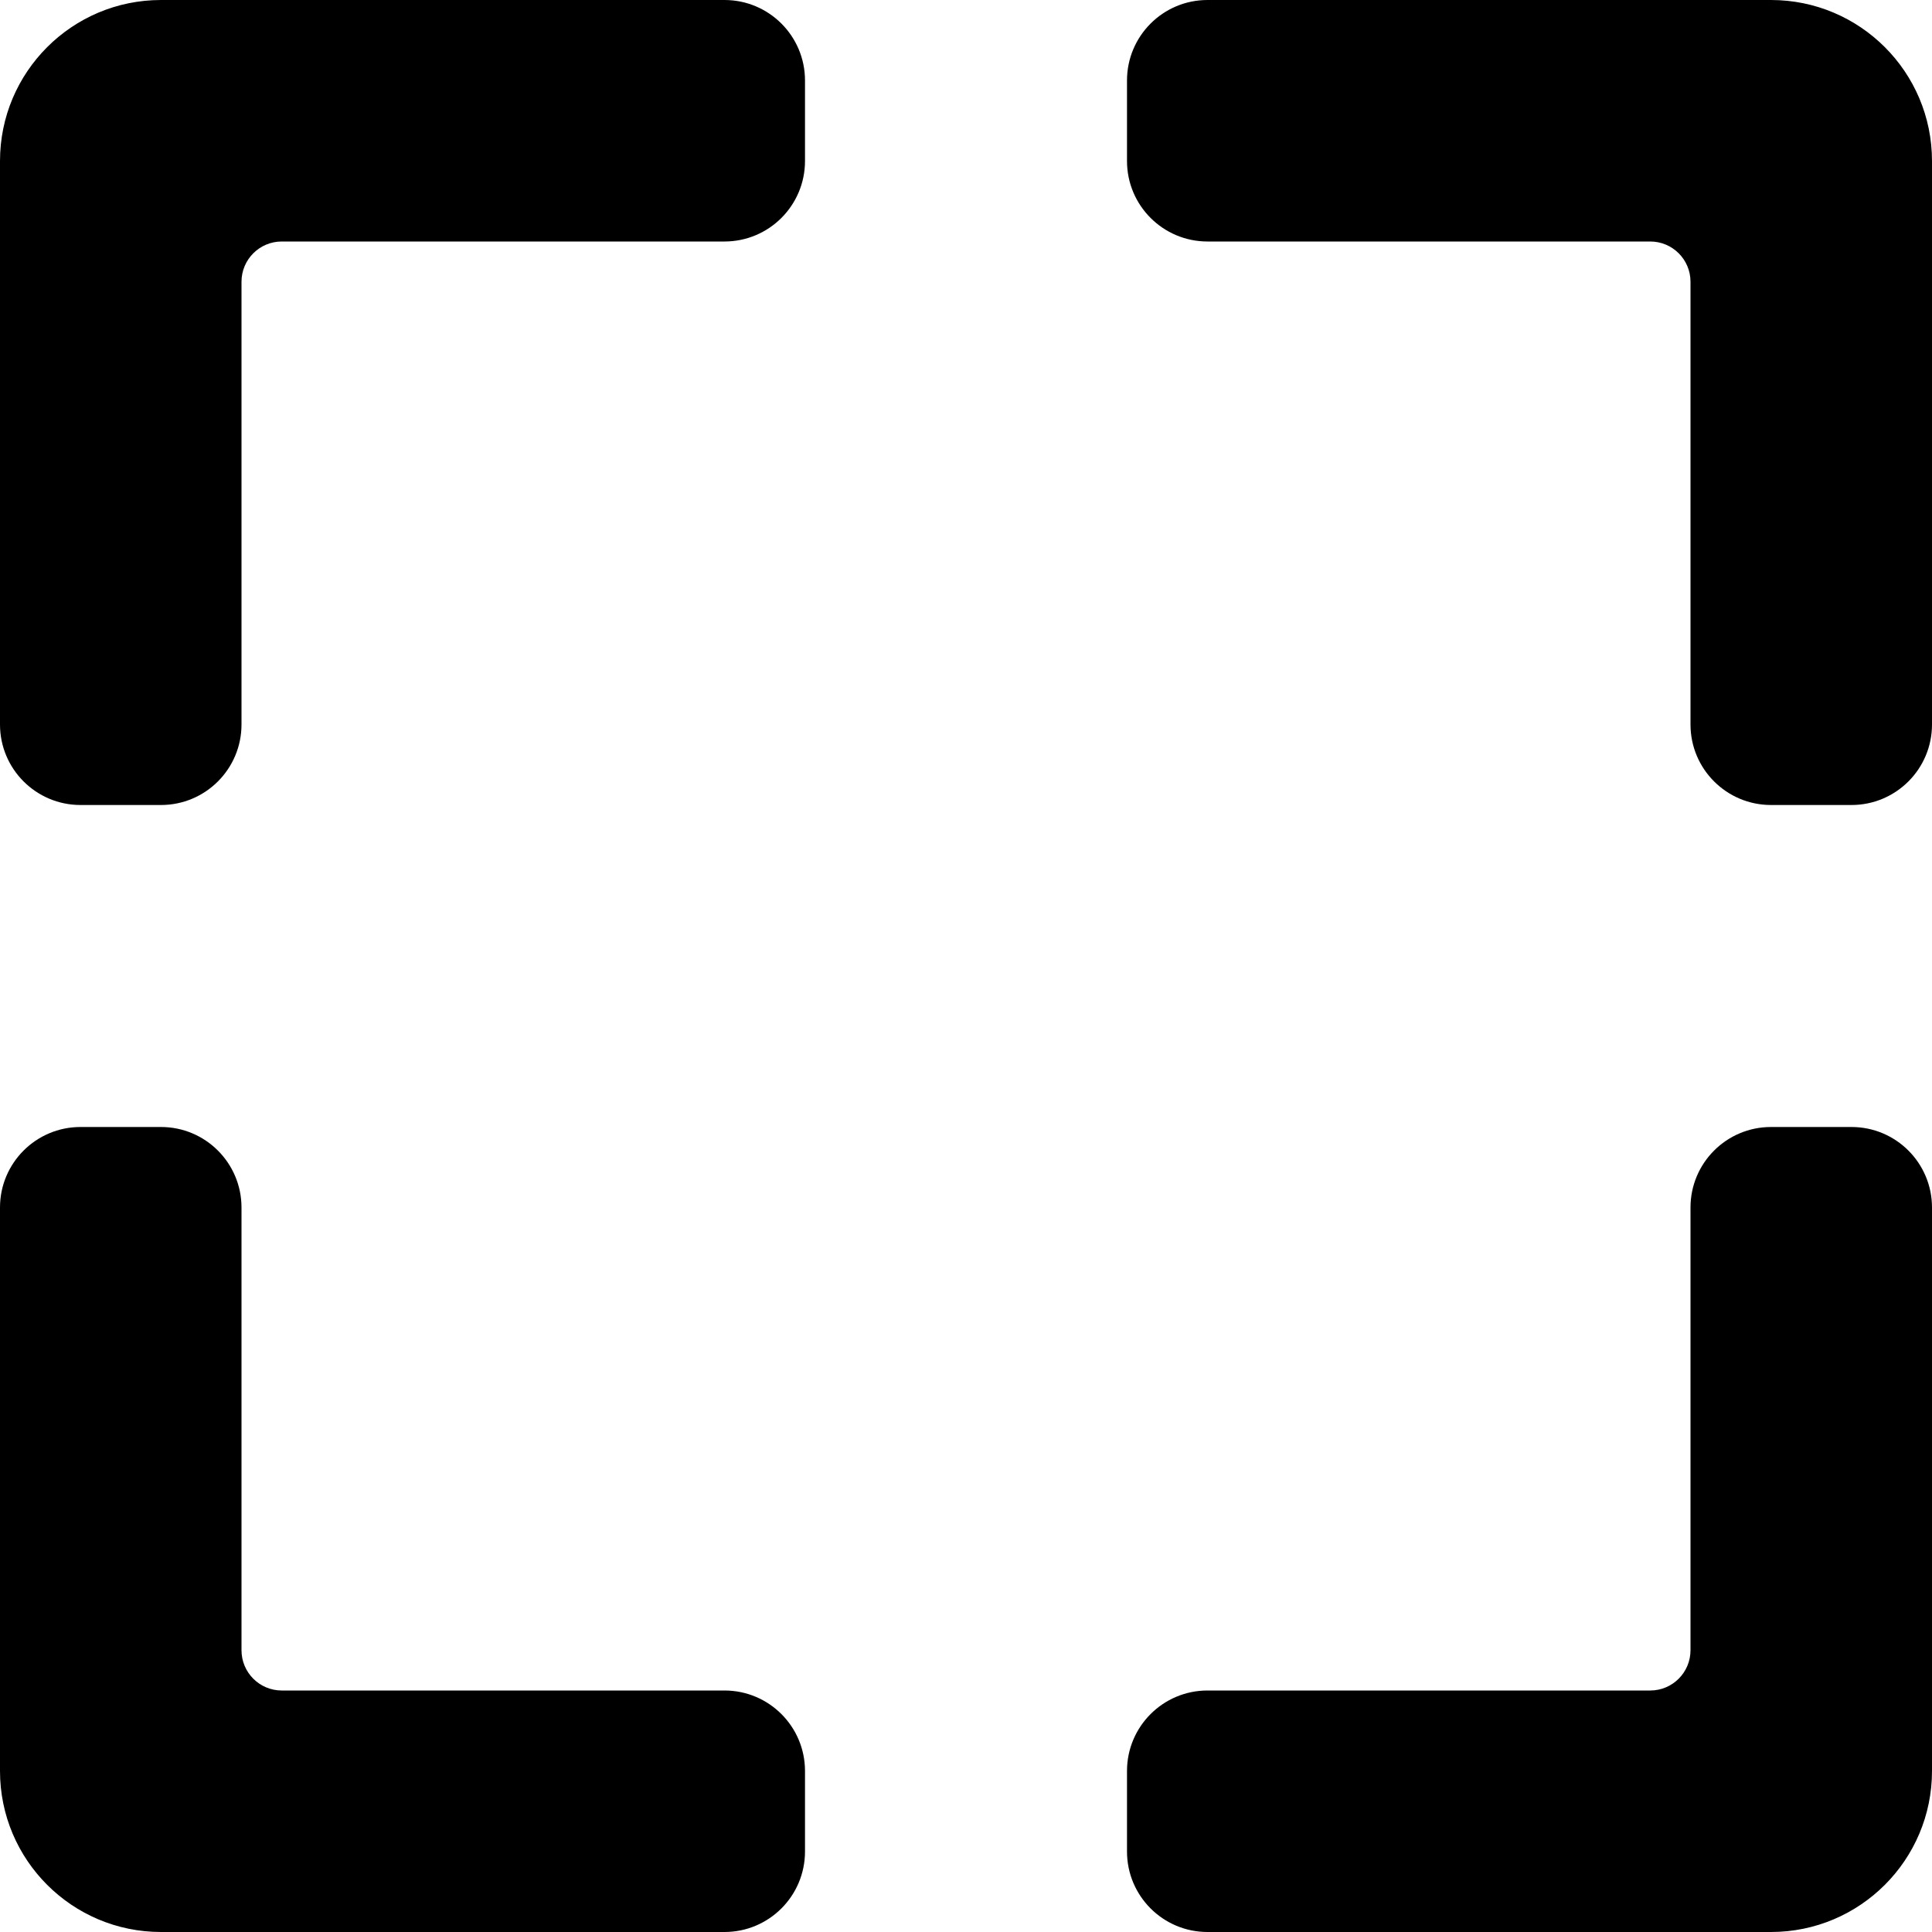
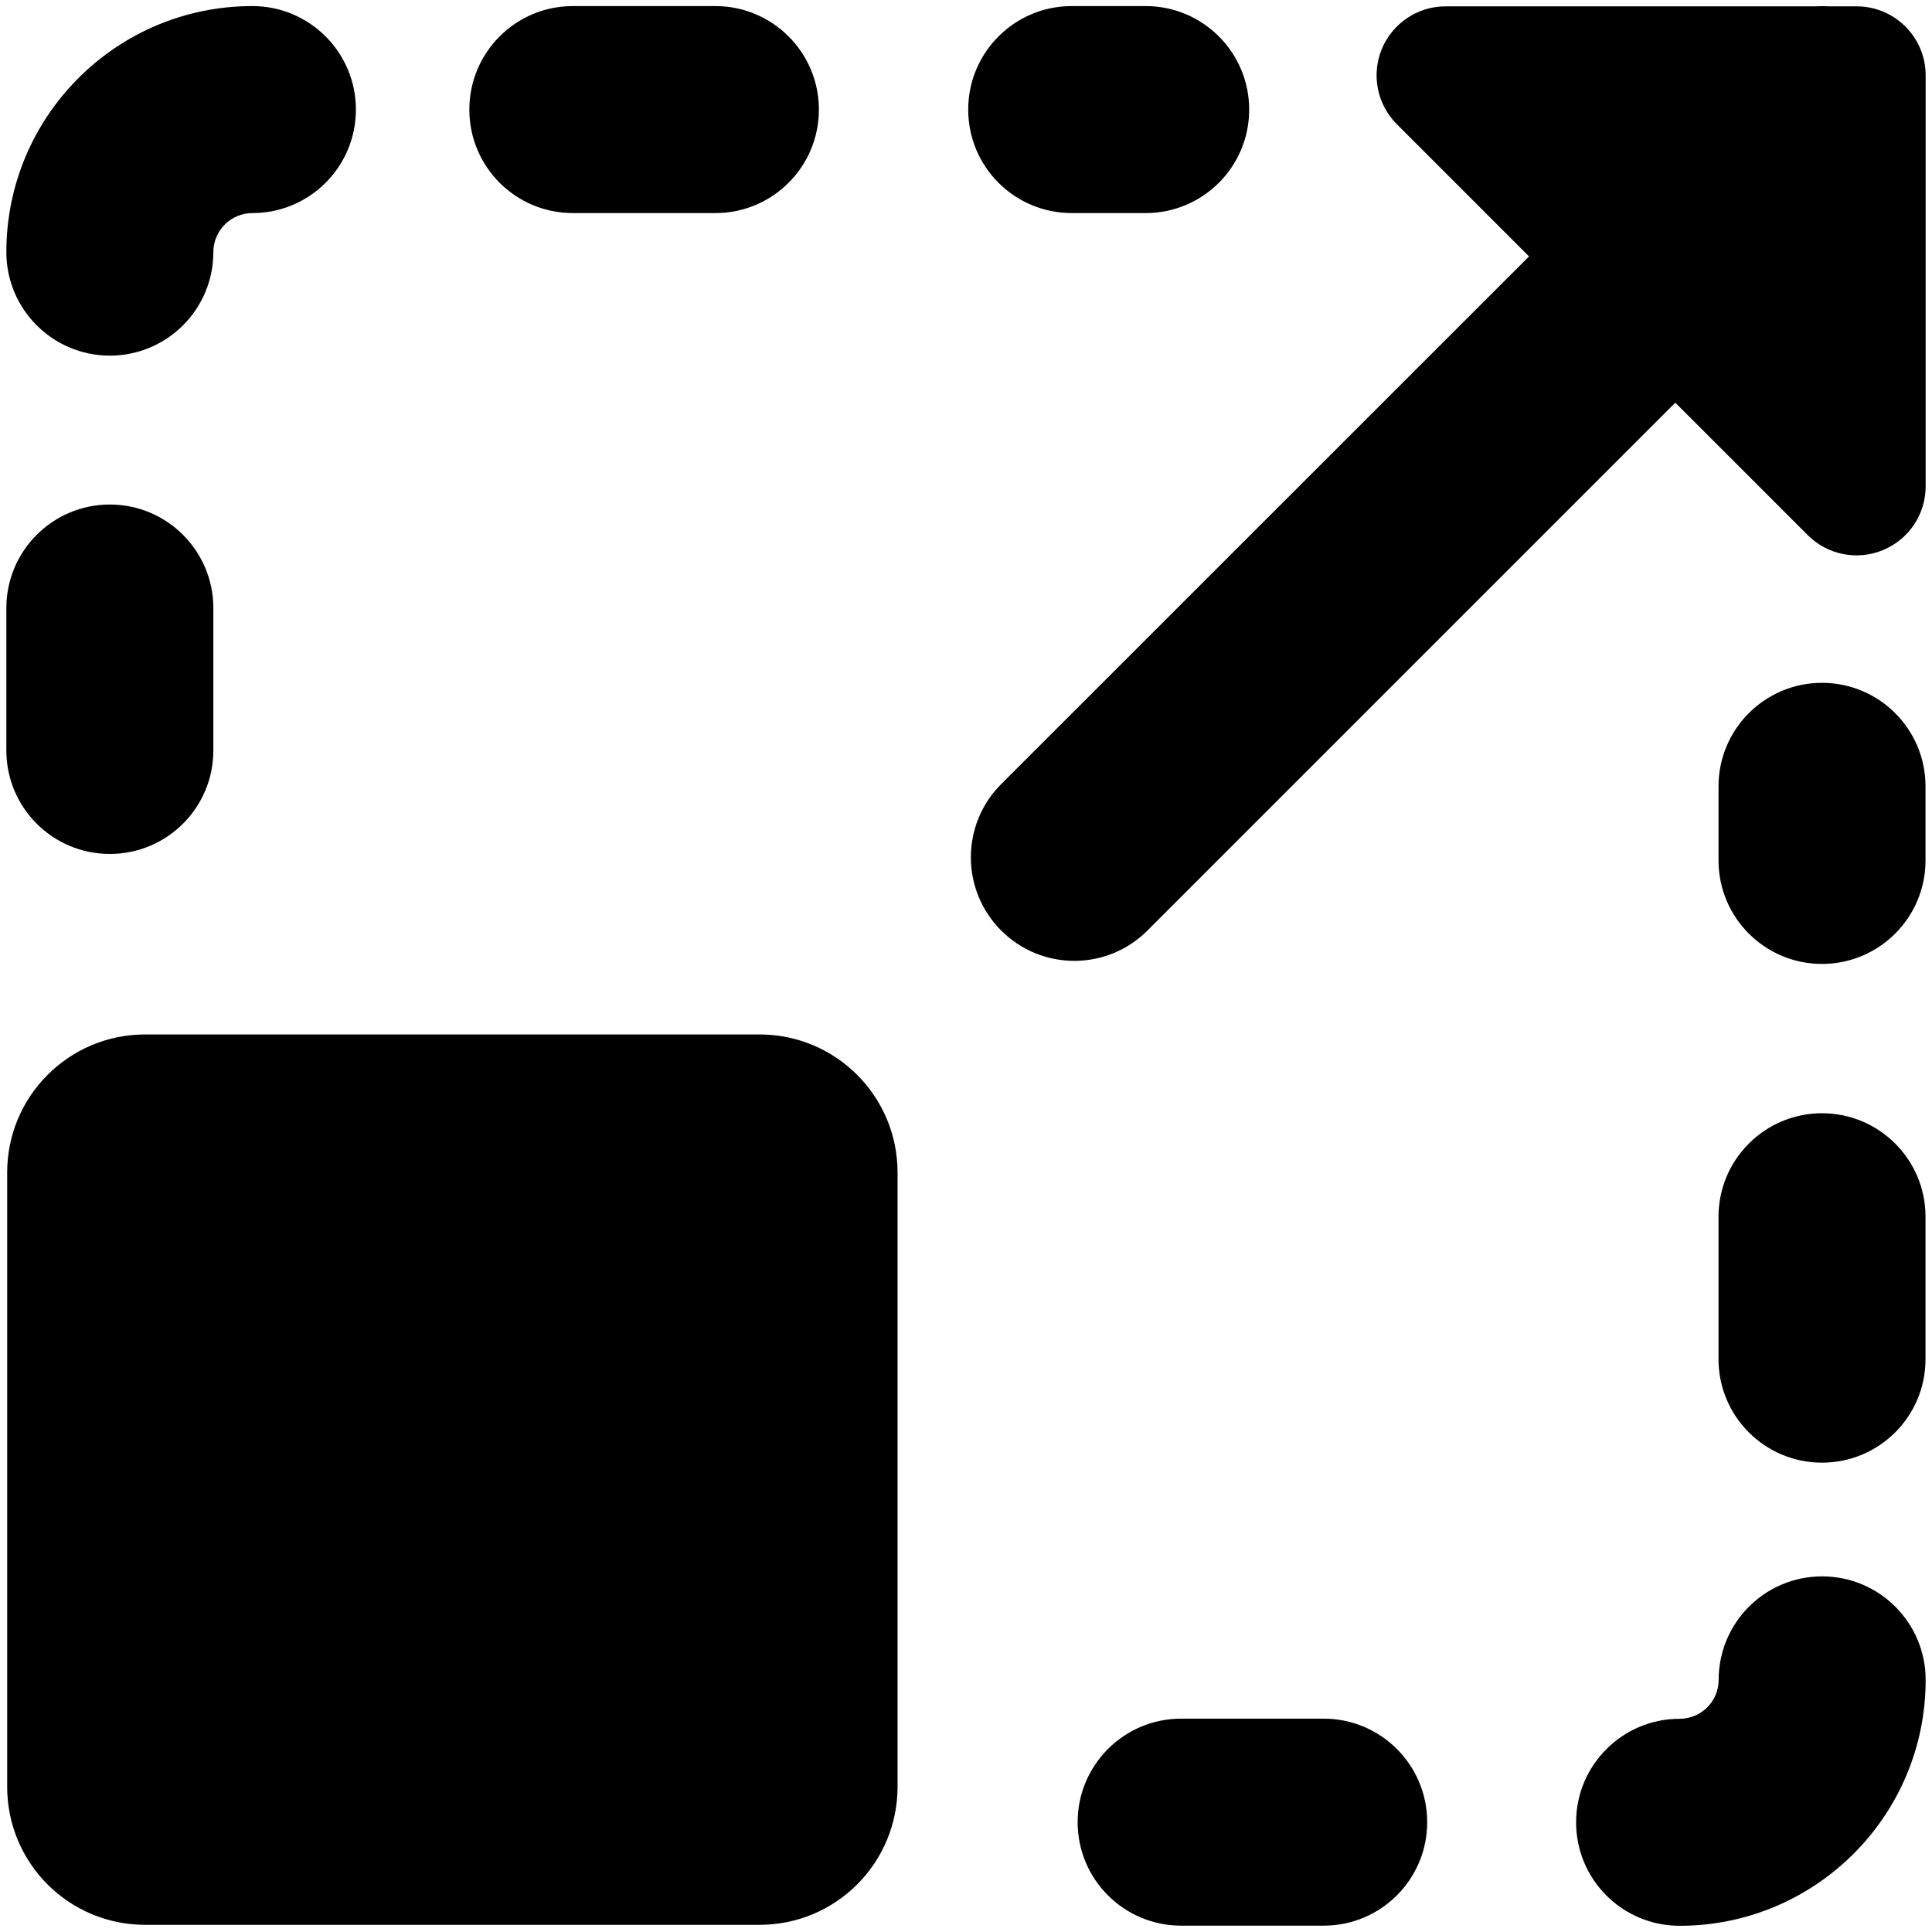
- <svg xmlns="http://www.w3.org/2000/svg" viewBox="0 0 140 140">
-   <g transform="matrix(5.833333,0,0,5.833333,0,0)">
-     <g>
-       <path d="M9,0H2A2,2,0,0,0,0,2V9a1,1,0,0,0,1,1H2A1,1,0,0,0,3,9V3.5A.5.5,0,0,1,3.5,3H9a1,1,0,0,0,1-1V1A1,1,0,0,0,9,0Z" />
-       <path d="M22,0H15a1,1,0,0,0-1,1V2a1,1,0,0,0,1,1h5.5a.5.5,0,0,1,.5.5V9a1,1,0,0,0,1,1h1a1,1,0,0,0,1-1V2A2,2,0,0,0,22,0Z" />
-       <path d="M9,21H3.5a.5.5,0,0,1-.5-.5V15a1,1,0,0,0-1-1H1a1,1,0,0,0-1,1v7a2,2,0,0,0,2,2H9a1,1,0,0,0,1-1V22A1,1,0,0,0,9,21Z" />
-       <path d="M23,14H22a1,1,0,0,0-1,1v5.5a.5.5,0,0,1-.5.5H15a1,1,0,0,0-1,1v1a1,1,0,0,0,1,1h7a2,2,0,0,0,2-2V15A1,1,0,0,0,23,14Z" />
-     </g>
-   </g>
+ <svg xmlns="http://www.w3.org/2000/svg" fill="none" viewBox="0 0 14 14">
+   <path fill="#000000" fill-rule="evenodd" d="M4.151 0.044C3.737 0.044 3.401 0.38 3.401 0.794C3.401 1.209 3.737 1.544 4.151 1.544H5.184C5.598 1.544 5.934 1.209 5.934 0.794C5.934 0.38 5.598 0.044 5.184 0.044H4.151ZM0.796 3.656C1.21 3.656 1.546 3.992 1.546 4.406V5.438C1.546 5.853 1.21 6.188 0.796 6.188C0.382 6.188 0.046 5.853 0.046 5.438V4.406C0.046 3.992 0.382 3.656 0.796 3.656ZM13.203 6.985C13.617 6.985 13.953 6.649 13.953 6.235V5.698C13.953 5.284 13.617 4.948 13.203 4.948C12.789 4.948 12.453 5.284 12.453 5.698V6.235C12.453 6.649 12.789 6.985 13.203 6.985ZM13.953 9.849C13.953 10.264 13.617 10.599 13.203 10.599C12.789 10.599 12.453 10.264 12.453 9.849V8.817C12.453 8.403 12.789 8.067 13.203 8.067C13.617 8.067 13.953 8.403 13.953 8.817V9.849ZM9.592 12.454C10.006 12.454 10.342 12.79 10.342 13.204C10.342 13.619 10.006 13.954 9.592 13.954H8.559C8.145 13.954 7.809 13.619 7.809 13.204C7.809 12.79 8.145 12.454 8.559 12.454H9.592ZM13.954 12.173C13.954 11.759 13.618 11.423 13.204 11.423C12.789 11.423 12.454 11.759 12.454 12.173C12.454 12.329 12.327 12.455 12.171 12.455C11.757 12.455 11.421 12.791 11.421 13.205C11.421 13.62 11.757 13.955 12.171 13.955C13.156 13.955 13.954 13.157 13.954 12.173ZM7.016 0.794C7.016 0.38 7.352 0.044 7.766 0.044H8.302C8.716 0.044 9.052 0.38 9.052 0.794C9.052 1.209 8.716 1.544 8.302 1.544H7.766C7.352 1.544 7.016 1.209 7.016 0.794ZM1.546 1.827C1.546 1.671 1.673 1.544 1.829 1.544C2.243 1.544 2.579 1.209 2.579 0.794C2.579 0.38 2.243 0.044 1.829 0.044C0.844 0.044 0.046 0.842 0.046 1.827C0.046 2.241 0.382 2.577 0.796 2.577C1.21 2.577 1.546 2.241 1.546 1.827ZM0.052 8.496C0.052 7.944 0.499 7.496 1.052 7.496H5.504C6.057 7.496 6.504 7.944 6.504 8.496V12.948C6.504 13.501 6.057 13.948 5.504 13.948H1.052C0.499 13.948 0.052 13.501 0.052 12.948V8.496ZM10.475 0.046L13.151 0.046C13.186 0.044 13.221 0.044 13.256 0.046L13.454 0.046C13.73 0.046 13.954 0.27 13.954 0.546V3.524C13.954 3.727 13.832 3.909 13.645 3.986C13.458 4.064 13.243 4.021 13.1 3.878L12.14 2.918L8.315 6.743C8.022 7.036 7.548 7.036 7.255 6.743C6.962 6.45 6.962 5.975 7.255 5.682L11.08 1.858L10.122 0.9C9.979 0.757 9.936 0.542 10.013 0.355C10.091 0.168 10.273 0.046 10.475 0.046Z" clip-rule="evenodd" />
</svg>
